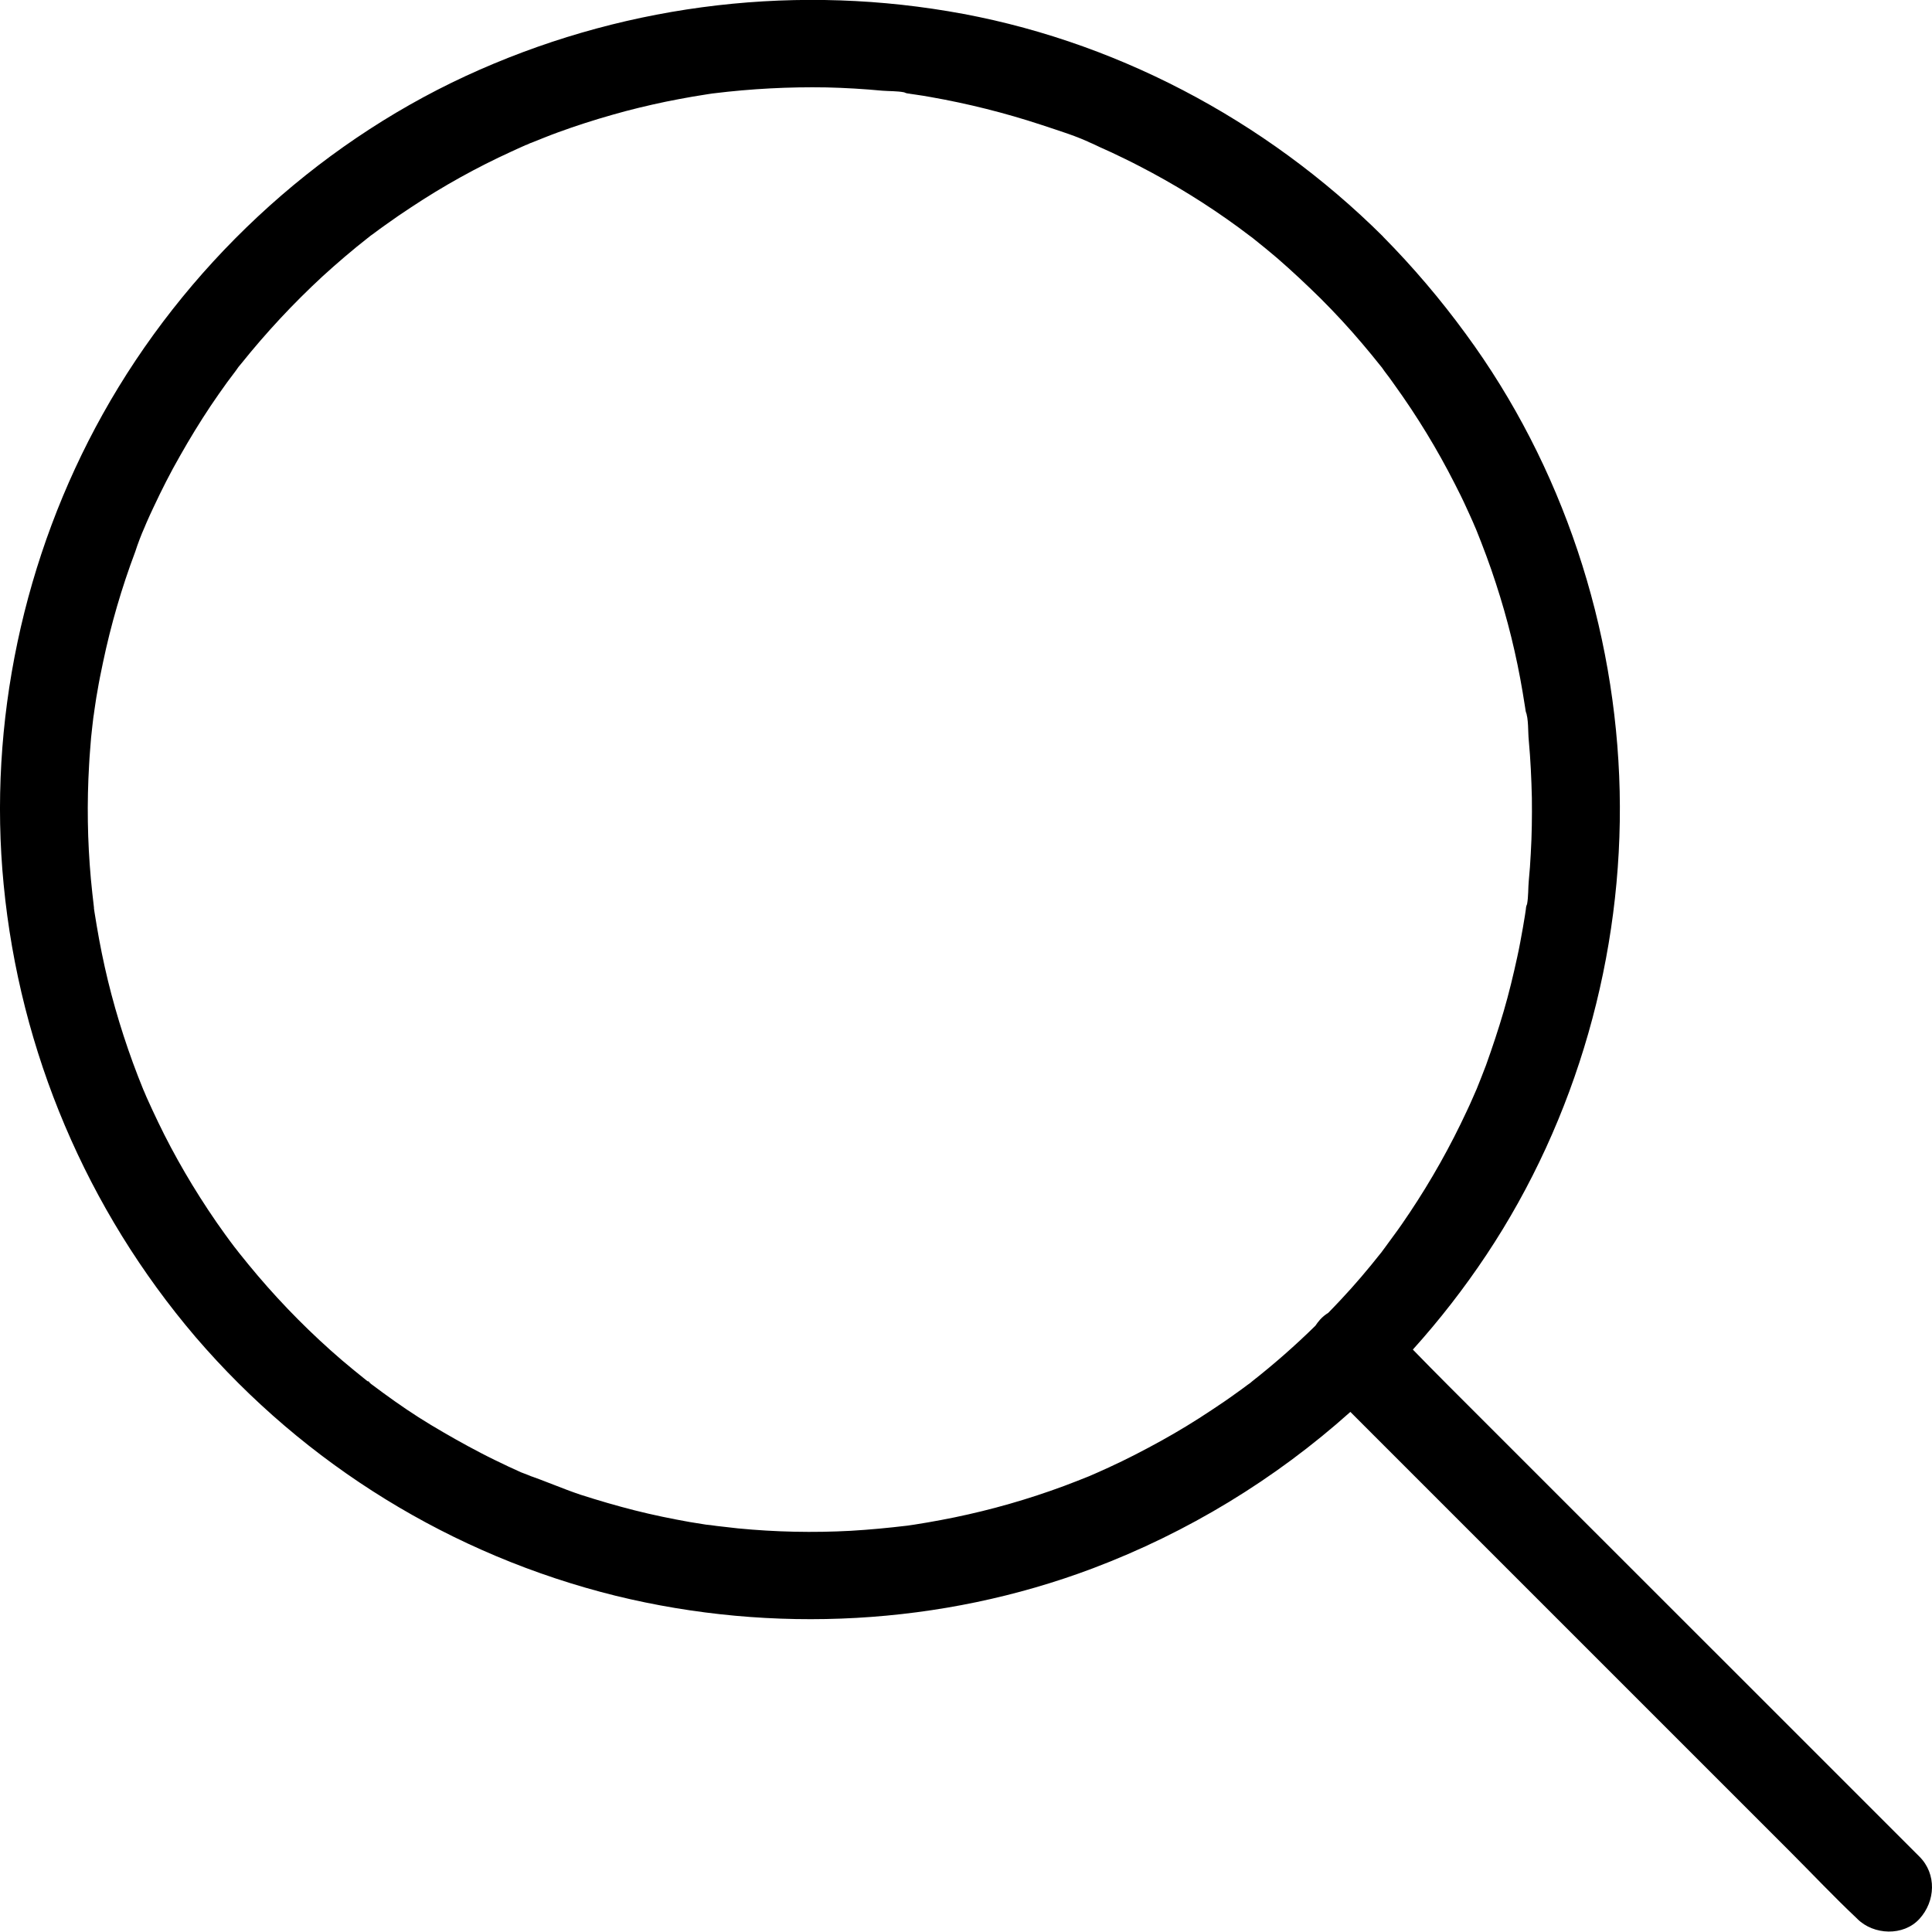
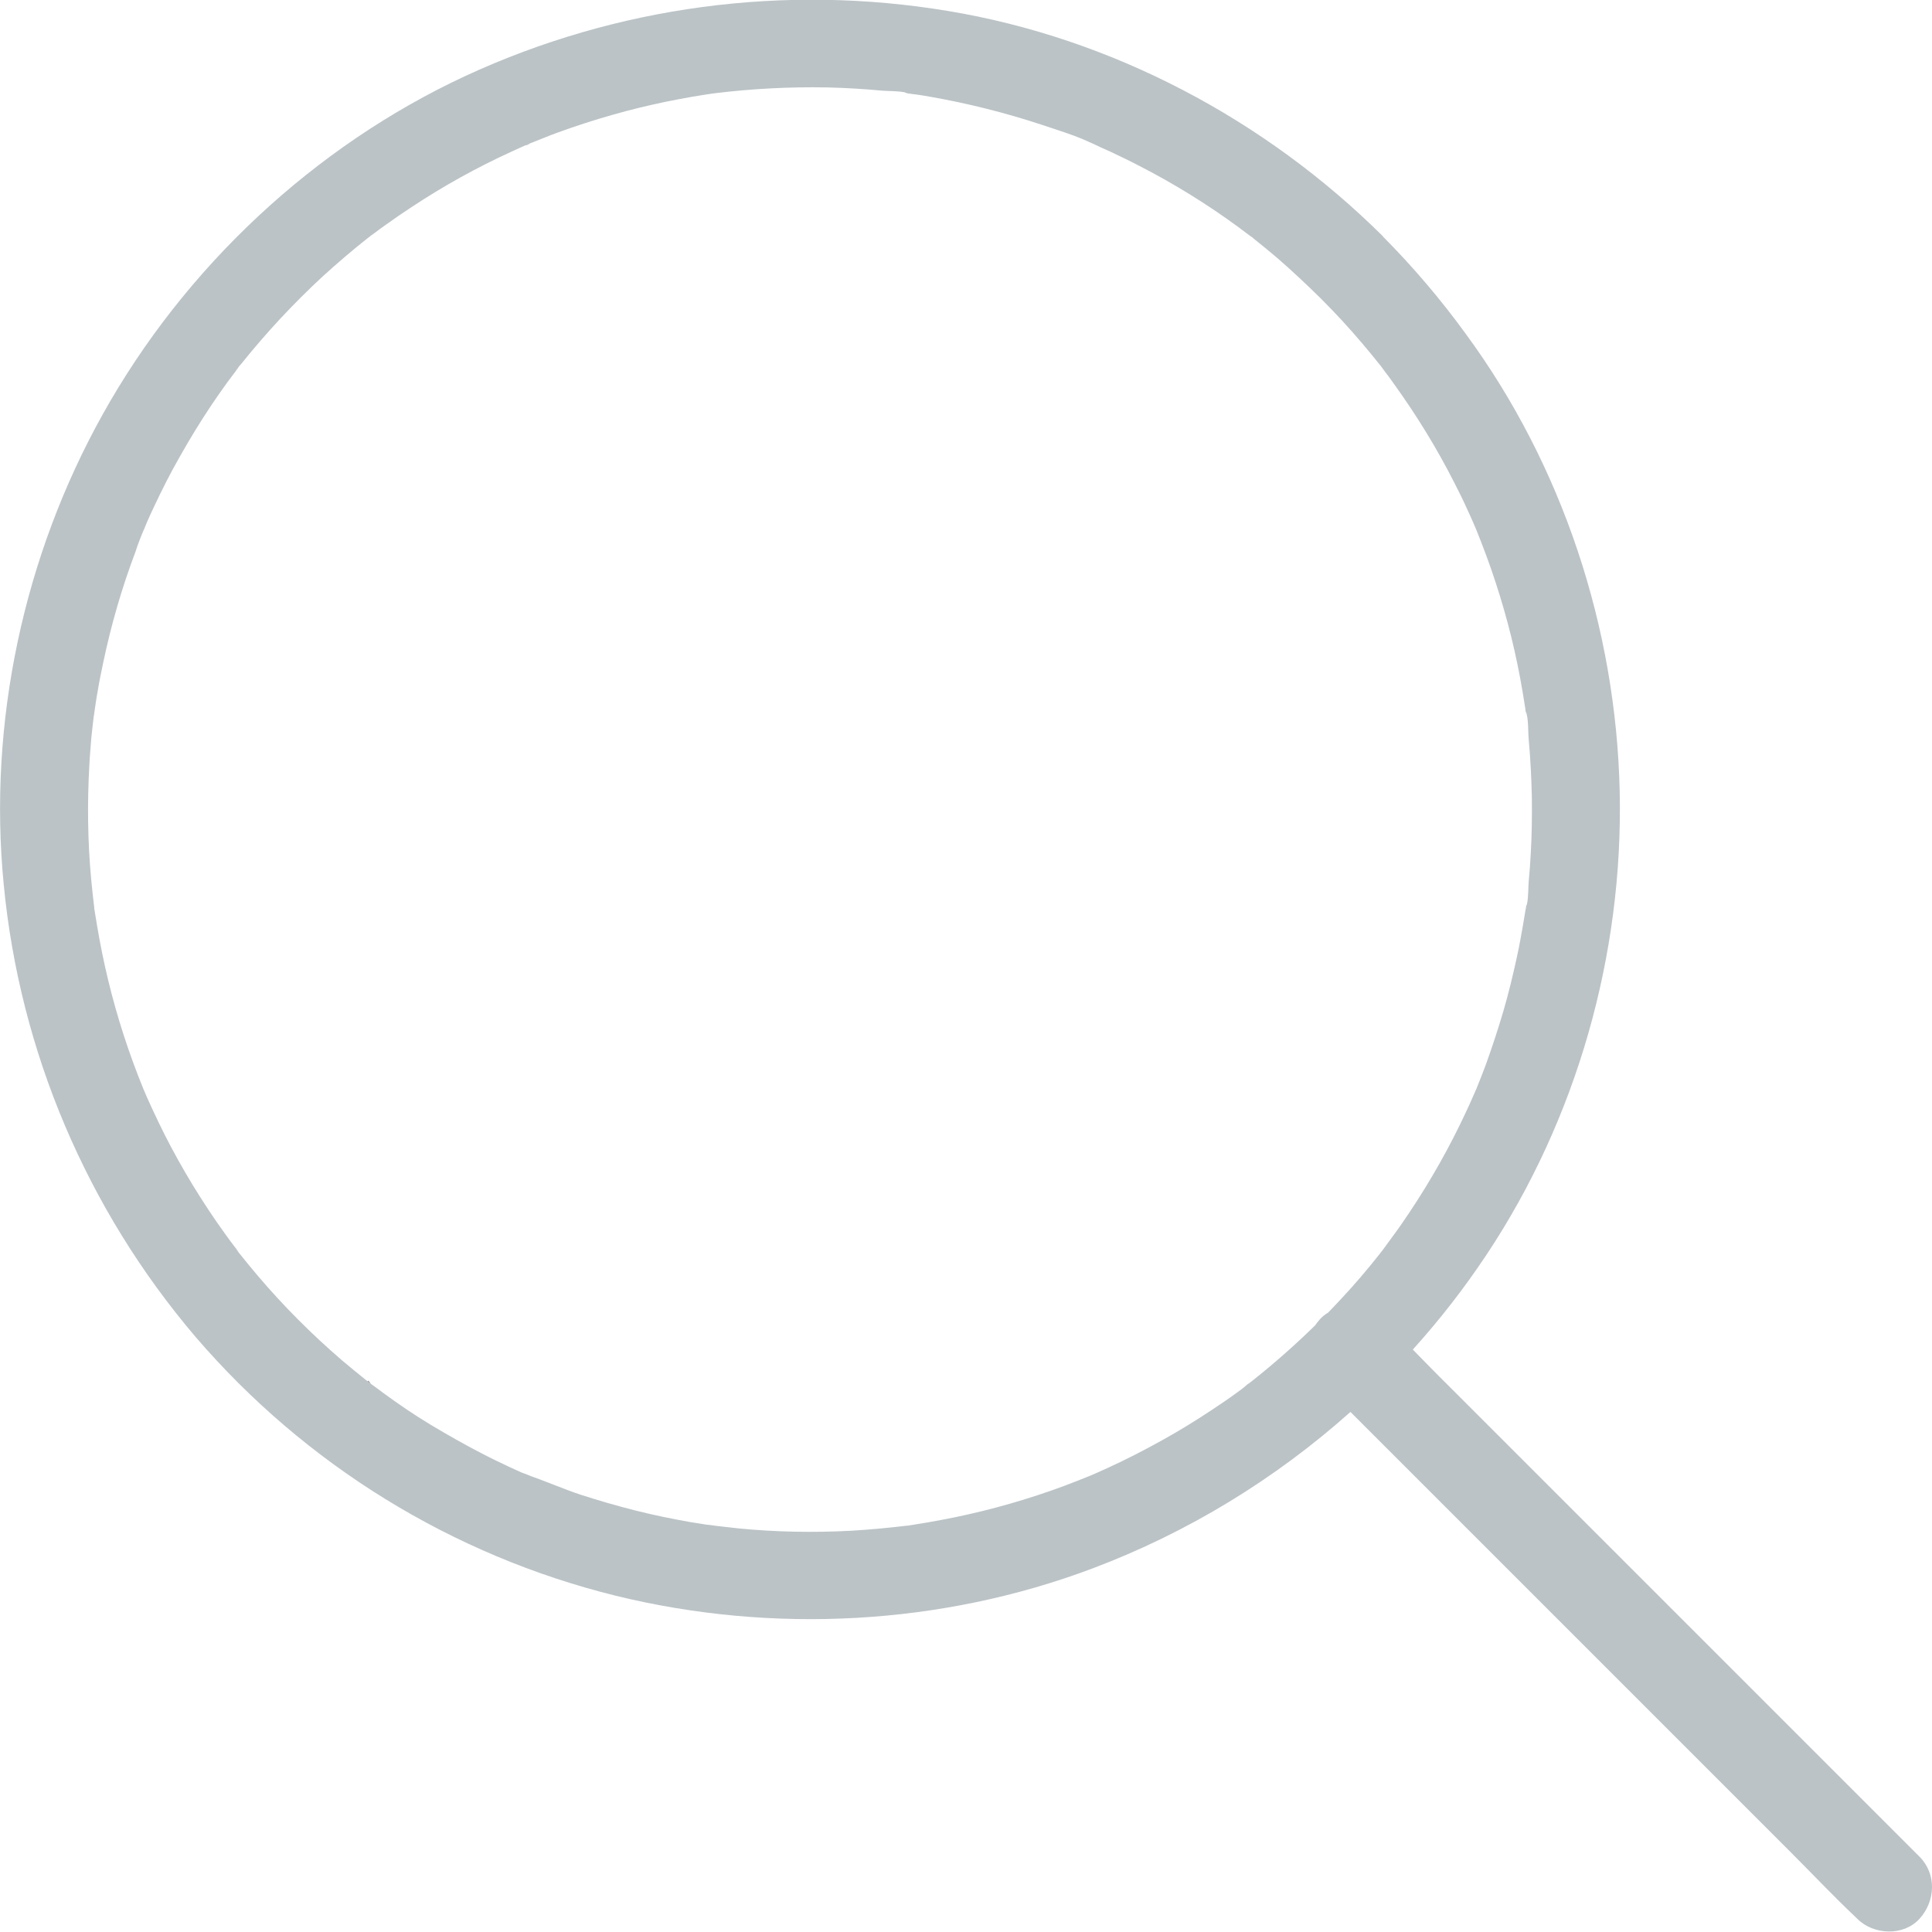
- <svg xmlns="http://www.w3.org/2000/svg" id="Layer_1" data-name="Layer 1" viewBox="0 0 879.68 879.48">
-   <path d="M167.81,629.23a9.47,9.47,0,0,1,1,.84l.11.09C167.41,628.27,167.21,628.58,167.81,629.23Z" transform="translate(0 0)" />
-   <path d="M241.5,65.19l-.53.21C239.91,65.79,237.93,67,241.5,65.19Z" transform="translate(0 0)" />
-   <path d="M66.07,239.5c-.07.15-.14.32-.22.47s-.11.28-.18.43C64.27,243.7,65.87,240,66.07,239.5Z" transform="translate(0 0)" />
-   <path d="M107.22,568.45l0,0Z" transform="translate(0 0)" />
-   <path d="M874,845.4l-24.3-24.3-58.4-58.4L720.57,692l-61.1-61.1C654,625.47,648.7,620,643.3,614.49a373.18,373.18,0,0,0,33.47-43.09c41.2-61.9,62.4-136.9,60.7-211.2s-26-148.2-70.1-208.2a390.68,390.68,0,0,0-37.66-44.27l0,0a.12.12,0,0,0,0,0l0-.05s0,0,0,0C576.06,54.34,506.31,17.49,431.67,5.1a376,376,0,0,0-219.6,29.5c-69.3,32.1-128.1,87.3-165.3,154-36.1,64.7-52.3,140.5-45.1,214.2a372.73,372.73,0,0,0,87.4,206,368.74,368.74,0,0,0,191.3,117.8c71.4,17.5,148.3,13.5,217.2-12.5a373.85,373.85,0,0,0,117.28-71.23l10.52,10.53,58.4,58.4,70.7,70.7,61.1,61.1c9.9,9.9,19.5,20.1,29.7,29.7l.4.4c7.4,7.4,21,8,28.3,0S881.87,853.3,874,845.4ZM108.18,167.54l-1,1.36C107.49,168.43,107.83,168,108.18,167.54ZM496.77,671.8l-.19.08Zm66-37.4c-3.7,2.7-7.4,5.2-11.2,7.7-7.5,5-15.2,9.7-23,14s-15.7,8.4-23.8,12.1c-1.7.8-3.4,1.5-5.1,2.3-1.1.5-2.1.9-3.2,1.4l-.5.22c-3.83,1.5-7.66,3.08-11.5,4.48a342.83,342.83,0,0,1-49.9,14.3c-4,.8-8.1,1.6-12.2,2.3-2,.3-4.1.7-6.1,1-1,.18-2.06.29-3.07.45l-.43.05c-8.4,1-16.8,1.8-25.3,2.3a340.75,340.75,0,0,1-51.5-1.1c-4.1-.4-8.2-1-12.3-1.4,6,.5-.8-.1-2.2-.3L314,693c-8.4-1.5-16.7-3.2-25-5.3s-16.5-4.5-24.6-7.1c-8.4-2.8-16.4-6.4-24.8-9.2,5.2,1.8-1-.5-2.3-1-1.9-.9-3.8-1.7-5.7-2.6-4.2-2-8.4-4-12.6-6.2-7.7-4-15.3-8.3-22.8-12.8s-14.8-9.5-21.9-14.7c-1.74-1.28-3.56-2.65-5.31-3.94l.11.14-.22-.23-.38-.27a4.38,4.38,0,0,1-.66-.57l-1-.73c-3.8-3-7.5-6.1-11.2-9.2a348.09,348.09,0,0,1-38.3-38.5c-2.8-3.3-5.6-6.7-8.3-10.1,0,0-.21-.26-.43-.54.22.28-.72-.95-1.32-1.71l.65.85.66.85c-.59-.75-1.5-1.95-1.33-1.72a5.19,5.19,0,0,0-.43-.53c-1.4-1.9-2.9-3.8-4.3-5.8-5.3-7.3-10.3-14.9-15-22.6-4.5-7.4-8.8-15.1-12.7-22.8-1.9-3.8-3.7-7.5-5.5-11.4-.9-1.9-1.7-3.8-2.6-5.7-.4-.9-.7-1.7-1.1-2.6l-.4-.9a353.46,353.46,0,0,1-16.1-49.6c-2-8.3-3.7-16.6-5.1-25-.3-2-.7-4.1-1-6.1-.06-.59-.16-1.17-.26-1.76,0-.11,0-.25,0-.44-.5-4.3-1-8.6-1.4-13a348.61,348.61,0,0,1-.8-52.1c.2-4.1.6-8.2.9-12.3.2-1.8.4-3.6.6-5.5.1-1.1.3-2.3.4-3.4.1-.7.7-5.5.3-2.1s.2-1,.2-1.4c.1-.9.3-1.8.4-2.7.3-2,.6-4.1,1-6.1.7-4.3,1.6-8.6,2.5-12.9a343,343,0,0,1,14.7-50.5A118.36,118.36,0,0,1,65.85,240c.32-.73.59-1.42.92-2.17,1-2.3,2.1-4.7,3.2-7,3.7-7.9,7.6-15.6,11.9-23.1,4.4-7.8,9.1-15.5,14.1-23,2.4-3.6,4.9-7.1,7.4-10.6,1.3-1.7,2.6-3.5,3.9-5.2.42-.54,1.29-1.76,1.34-1.89l1.26-1.51a365.4,365.4,0,0,1,37-39.7c6.69-6.09,13.57-12,20.73-17.6l-.23.2a31.55,31.55,0,0,1,2.9-2.2c1.7-1.3,3.5-2.6,5.2-3.8,3.9-2.8,7.8-5.5,11.8-8.1A332.64,332.64,0,0,1,232.87,69c2.1-1,4.2-1.9,6.4-2.9.8-.4,1.7-.7,2.6-1.1l-.37.19c4.13-1.64,8.25-3.36,12.47-4.89,8.2-3,16.6-5.7,25.1-8.1,8-2.3,16-4.2,24.1-5.9,4-.8,8.1-1.6,12.2-2.3,2.3-.4,4.5-.7,6.8-1.1.74-.08,1.47-.22,2.2-.33l.6-.07a368.1,368.1,0,0,1,51.4-2.7c8.5.2,16.9.7,25.4,1.5,2.92.24,6.69.11,9.88.73a5.29,5.29,0,0,0,1.92.57l.36,0,.14.05-.11,0c1,.15,2,.26,3,.44,2.3.3,4.5.7,6.8,1.1A361.41,361.41,0,0,1,474,56.8c8,2.7,16.6,5.2,24.1,9-5.2-2.6,1.8.8,2.9,1.3,1.7.8,3.4,1.5,5.1,2.3,4.2,2,8.4,4,12.6,6.2a340.88,340.88,0,0,1,45.3,28c1.7,1.3,3.5,2.6,5.2,3.9l.88.63,1.32,1.07c3.4,2.7,6.8,5.5,10.1,8.3,6.8,5.9,13.4,12.1,19.9,18.5,6.6,6.6,12.9,13.4,18.9,20.5,2.8,3.3,5.6,6.7,8.3,10.1.21.24.43.51.64.78l1.06,1.52c1.6,2.1,3.2,4.2,4.7,6.4a341.23,341.23,0,0,1,27.3,44.8c1.9,3.7,3.8,7.5,5.5,11.3,1,2.1,1.9,4.2,2.9,6.4.4.9.7,1.7,1.1,2.6,1.9,4.5-1.7-4.1.2.4,3.3,8.2,6.4,16.4,9.1,24.8a338.75,338.75,0,0,1,12.2,49.6c.4,2.3.7,4.5,1.1,6.8.06.53.15,1.06.24,1.59a.19.19,0,0,0,0-.09s0,.09,0,.13c0,.36.11.71.15,1.07.45,3.22.1,0-.12-1,1.4,3.8,1,9.45,1.42,13.47.8,8.7,1.2,17.4,1.4,26.1.1,8.5,0,16.9-.5,25.4q-.3,6.15-.9,12.3c-.32,3.15-.14,7.26-.78,10.67a5.56,5.56,0,0,0-.52,1.83c0,.11,0,.22,0,.33l-.06.17.05-.11c-.16,1-.27,2-.45,3l-.9,5.4c-.8,4.5-1.6,9-2.6,13.5-1.8,8.3-3.8,16.6-6.2,24.8s-5.1,16.3-8,24.4c-1.41,3.67-2.83,7.34-4.32,11l-.18.39c-.5,1.1-.9,2.1-1.4,3.2-.9,2.1-1.9,4.3-2.9,6.4a346.85,346.85,0,0,1-25.9,46.1c-2.4,3.6-4.8,7.1-7.4,10.6-1.3,1.7-2.5,3.5-3.8,5.2-.6.7-1.1,1.6-1.7,2.3l.22-.25c-.25.3-.48.57-.62.75-5.7,7.2-11.7,14.3-18,21-1.92,2.06-3.88,4.1-5.85,6.12a16.91,16.91,0,0,0-3.65,3,22.74,22.74,0,0,0-2.19,2.85,345.59,345.59,0,0,1-28.71,25.25c-.27.22-.65.55-1,.85l-1.21.85C566.27,631.9,564.47,633.2,562.77,634.4Z" transform="translate(0 0)" />
+ <svg xmlns="http://www.w3.org/2000/svg" version="1.1" id="Layer_1" x="0px" y="0px" viewBox="0 0 879.7 879.5" style="enable-background:new 0 0 879.7 879.5;" xml:space="preserve">
+   <style type="text/css">
+ 	.st0{fill:#BBC3C6;}
+ </style>
+   <path d="M167.8,629.2c0.4,0.3,0.7,0.5,1,0.8l0.1,0.1C167.4,628.3,167.2,628.6,167.8,629.2z" />
+   <path d="M241.5,65.2l-0.5,0.2C239.9,65.8,237.9,67,241.5,65.2z" />
+   <path d="M66.1,239.5c-0.1,0.1-0.1,0.3-0.2,0.5s-0.1,0.3-0.2,0.4C64.3,243.7,65.9,240,66.1,239.5z" />
+   <path d="M107.2,568.5L107.2,568.5z" />
+   <path class="st0" d="M874,845.4l-24.3-24.3l-58.4-58.4L720.6,692l-61.1-61.1c-5.5-5.4-10.8-10.9-16.2-16.4  c12.2-13.5,23.4-27.9,33.5-43.1c41.2-61.9,62.4-136.9,60.7-211.2S711.5,212,667.4,152c-11.4-15.7-24-30.5-37.7-44.3l0,0l0,0v-0.1  l0,0c-53.7-53.3-123.4-90.2-198-102.6c-74.5-12.4-151-2.2-219.6,29.5C142.8,66.7,84,121.9,46.8,188.6  C10.7,253.3-5.5,329.1,1.7,402.8c7.3,76,37.9,147.9,87.4,206c50,58.2,116.8,99.4,191.3,117.8c71.4,17.5,148.3,13.5,217.2-12.5  c43.2-16.3,82.9-40.5,117.3-71.2l10.5,10.5l58.4,58.4l70.7,70.7l61.1,61.1c9.9,9.9,19.5,20.1,29.7,29.7l0.4,0.4c7.4,7.4,21,8,28.3,0  S881.9,853.3,874,845.4z M108.2,167.5l-1,1.4C107.5,168.4,107.8,168,108.2,167.5z M496.8,671.8l-0.2,0.1L496.8,671.8z M562.8,634.4  c-3.7,2.7-7.4,5.2-11.2,7.7c-7.5,5-15.2,9.7-23,14s-15.7,8.4-23.8,12.1c-1.7,0.8-3.4,1.5-5.1,2.3c-1.1,0.5-2.1,0.9-3.2,1.4l-0.5,0.2  c-3.8,1.5-7.7,3.1-11.5,4.5c-16.2,6-32.9,10.8-49.9,14.3c-4,0.8-8.1,1.6-12.2,2.3c-2,0.3-4.1,0.7-6.1,1c-1,0.2-2.1,0.3-3.1,0.5  l-0.4,0c-8.4,1-16.8,1.8-25.3,2.3c-17.2,0.9-34.4,0.6-51.5-1.1c-4.1-0.4-8.2-1-12.3-1.4c6,0.5-0.8-0.1-2.2-0.3L314,693  c-8.4-1.5-16.7-3.2-25-5.3s-16.5-4.5-24.6-7.1c-8.4-2.8-16.4-6.4-24.8-9.2c5.2,1.8-1-0.5-2.3-1c-1.9-0.9-3.8-1.7-5.7-2.6  c-4.2-2-8.4-4-12.6-6.2c-7.7-4-15.3-8.3-22.8-12.8s-14.8-9.5-21.9-14.7c-1.7-1.3-3.6-2.7-5.3-3.9l0.1,0.1l-0.2-0.2l-0.4-0.3  c-0.2-0.2-0.5-0.4-0.7-0.6l-1-0.7c-3.8-3-7.5-6.1-11.2-9.2c-13.7-11.8-26.6-24.7-38.3-38.5c-2.8-3.3-5.6-6.7-8.3-10.1  c0,0-0.2-0.3-0.4-0.5c0.2,0.3-0.7-1-1.3-1.7l0.7,0.8l0.7,0.8c-0.6-0.8-1.5-2-1.3-1.7c-0.1-0.2-0.3-0.4-0.4-0.5  c-1.4-1.9-2.9-3.8-4.3-5.8c-5.3-7.3-10.3-14.9-15-22.6c-4.5-7.4-8.8-15.1-12.7-22.8c-1.9-3.8-3.7-7.5-5.5-11.4  c-0.9-1.9-1.7-3.8-2.6-5.7c-0.4-0.9-0.7-1.7-1.1-2.6l-0.4-0.9c-6.6-16.1-12-32.7-16.1-49.6c-2-8.3-3.7-16.6-5.1-25  c-0.3-2-0.7-4.1-1-6.1c-0.1-0.6-0.2-1.2-0.3-1.8c0-0.1,0-0.3,0-0.4c-0.5-4.3-1-8.6-1.4-13c-1.6-17.3-1.8-34.7-0.8-52.1  c0.2-4.1,0.6-8.2,0.9-12.3c0.2-1.8,0.4-3.6,0.6-5.5c0.1-1.1,0.3-2.3,0.4-3.4c0.1-0.7,0.7-5.5,0.3-2.1s0.2-1,0.2-1.4  c0.1-0.9,0.3-1.8,0.4-2.7c0.3-2,0.6-4.1,1-6.1c0.7-4.3,1.6-8.6,2.5-12.9c3.6-17.2,8.5-34.1,14.7-50.5c1.2-3.8,2.7-7.5,4.3-11.2  c0.3-0.7,0.6-1.4,0.9-2.2c1-2.3,2.1-4.7,3.2-7c3.7-7.9,7.6-15.6,11.9-23.1c4.4-7.8,9.1-15.5,14.1-23c2.4-3.6,4.9-7.1,7.4-10.6  c1.3-1.7,2.6-3.5,3.9-5.2c0.4-0.5,1.3-1.8,1.3-1.9l1.3-1.5c11.3-14.1,23.7-27.4,37-39.7c6.7-6.1,13.6-12,20.7-17.6l-0.2,0.2  c0.9-0.8,1.9-1.5,2.9-2.2c1.7-1.3,3.5-2.6,5.2-3.8c3.9-2.8,7.8-5.5,11.8-8.1c14.5-9.6,29.8-18.1,45.6-25.3c2.1-1,4.2-1.9,6.4-2.9  c0.8-0.4,1.7-0.7,2.6-1.1l-0.4,0.2c4.1-1.6,8.3-3.4,12.5-4.9c8.2-3,16.6-5.7,25.1-8.1c8-2.3,16-4.2,24.1-5.9c4-0.8,8.1-1.6,12.2-2.3  c2.3-0.4,4.5-0.7,6.8-1.1c0.7-0.1,1.5-0.2,2.2-0.3l0.6-0.1c17-2.1,34.2-3,51.4-2.7c8.5,0.2,16.9,0.7,25.4,1.5  c2.9,0.2,6.7,0.1,9.9,0.7c0.6,0.3,1.2,0.5,1.9,0.6h0.4l0.1,0H414c1,0.2,2,0.3,3,0.4c2.3,0.3,4.5,0.7,6.8,1.1  c17,3,33.8,7.2,50.2,12.6c8,2.7,16.6,5.2,24.1,9c-5.2-2.6,1.8,0.8,2.9,1.3c1.7,0.8,3.4,1.5,5.1,2.3c4.2,2,8.4,4,12.6,6.2  c15.8,8.1,31,17.5,45.3,28c1.7,1.3,3.5,2.6,5.2,3.9l0.9,0.6l1.3,1.1c3.4,2.7,6.8,5.5,10.1,8.3c6.8,5.9,13.4,12.1,19.9,18.5  c6.6,6.6,12.9,13.4,18.9,20.5c2.8,3.3,5.6,6.7,8.3,10.1c0.2,0.2,0.4,0.5,0.6,0.8l1.1,1.5c1.6,2.1,3.2,4.2,4.7,6.4  c10.2,14.2,19.4,29.2,27.3,44.8c1.9,3.7,3.8,7.5,5.5,11.3c1,2.1,1.9,4.2,2.9,6.4c0.4,0.9,0.7,1.7,1.1,2.6c1.9,4.5-1.7-4.1,0.2,0.4  c3.3,8.2,6.4,16.4,9.1,24.8c5.3,16.2,9.4,32.8,12.2,49.6c0.4,2.3,0.7,4.5,1.1,6.8c0.1,0.5,0.2,1.1,0.2,1.6c0,0,0-0.1,0-0.1  c0,0,0,0.1,0,0.1c0,0.4,0.1,0.7,0.2,1.1c0.5,3.2,0.1,0-0.1-1c1.4,3.8,1,9.5,1.4,13.5c0.8,8.7,1.2,17.4,1.4,26.1  c0.1,8.5,0,16.9-0.5,25.4c-0.2,4.1-0.5,8.2-0.9,12.3c-0.3,3.1-0.1,7.3-0.8,10.7c-0.3,0.6-0.5,1.2-0.5,1.8c0,0.1,0,0.2,0,0.3  l-0.1,0.2l0-0.1c-0.2,1-0.3,2-0.5,3l-0.9,5.4c-0.8,4.5-1.6,9-2.6,13.5c-1.8,8.3-3.8,16.6-6.2,24.8s-5.1,16.3-8,24.4  c-1.4,3.7-2.8,7.3-4.3,11l-0.2,0.4c-0.5,1.1-0.9,2.1-1.4,3.2c-0.9,2.1-1.9,4.3-2.9,6.4c-7.4,16-16.1,31.4-25.9,46.1  c-2.4,3.6-4.8,7.1-7.4,10.6c-1.3,1.7-2.5,3.5-3.8,5.2c-0.6,0.7-1.1,1.6-1.7,2.3l0.2-0.3c-0.3,0.3-0.5,0.6-0.6,0.8  c-5.7,7.2-11.7,14.3-18,21c-1.9,2.1-3.9,4.1-5.8,6.1c-1.4,0.8-2.6,1.8-3.7,3c-0.8,0.9-1.5,1.8-2.2,2.8c-9.1,8.9-18.7,17.4-28.7,25.3  c-0.3,0.2-0.7,0.5-1,0.8l-1.2,0.8C566.3,631.9,564.5,633.2,562.8,634.4L562.8,634.4z" />
</svg>
